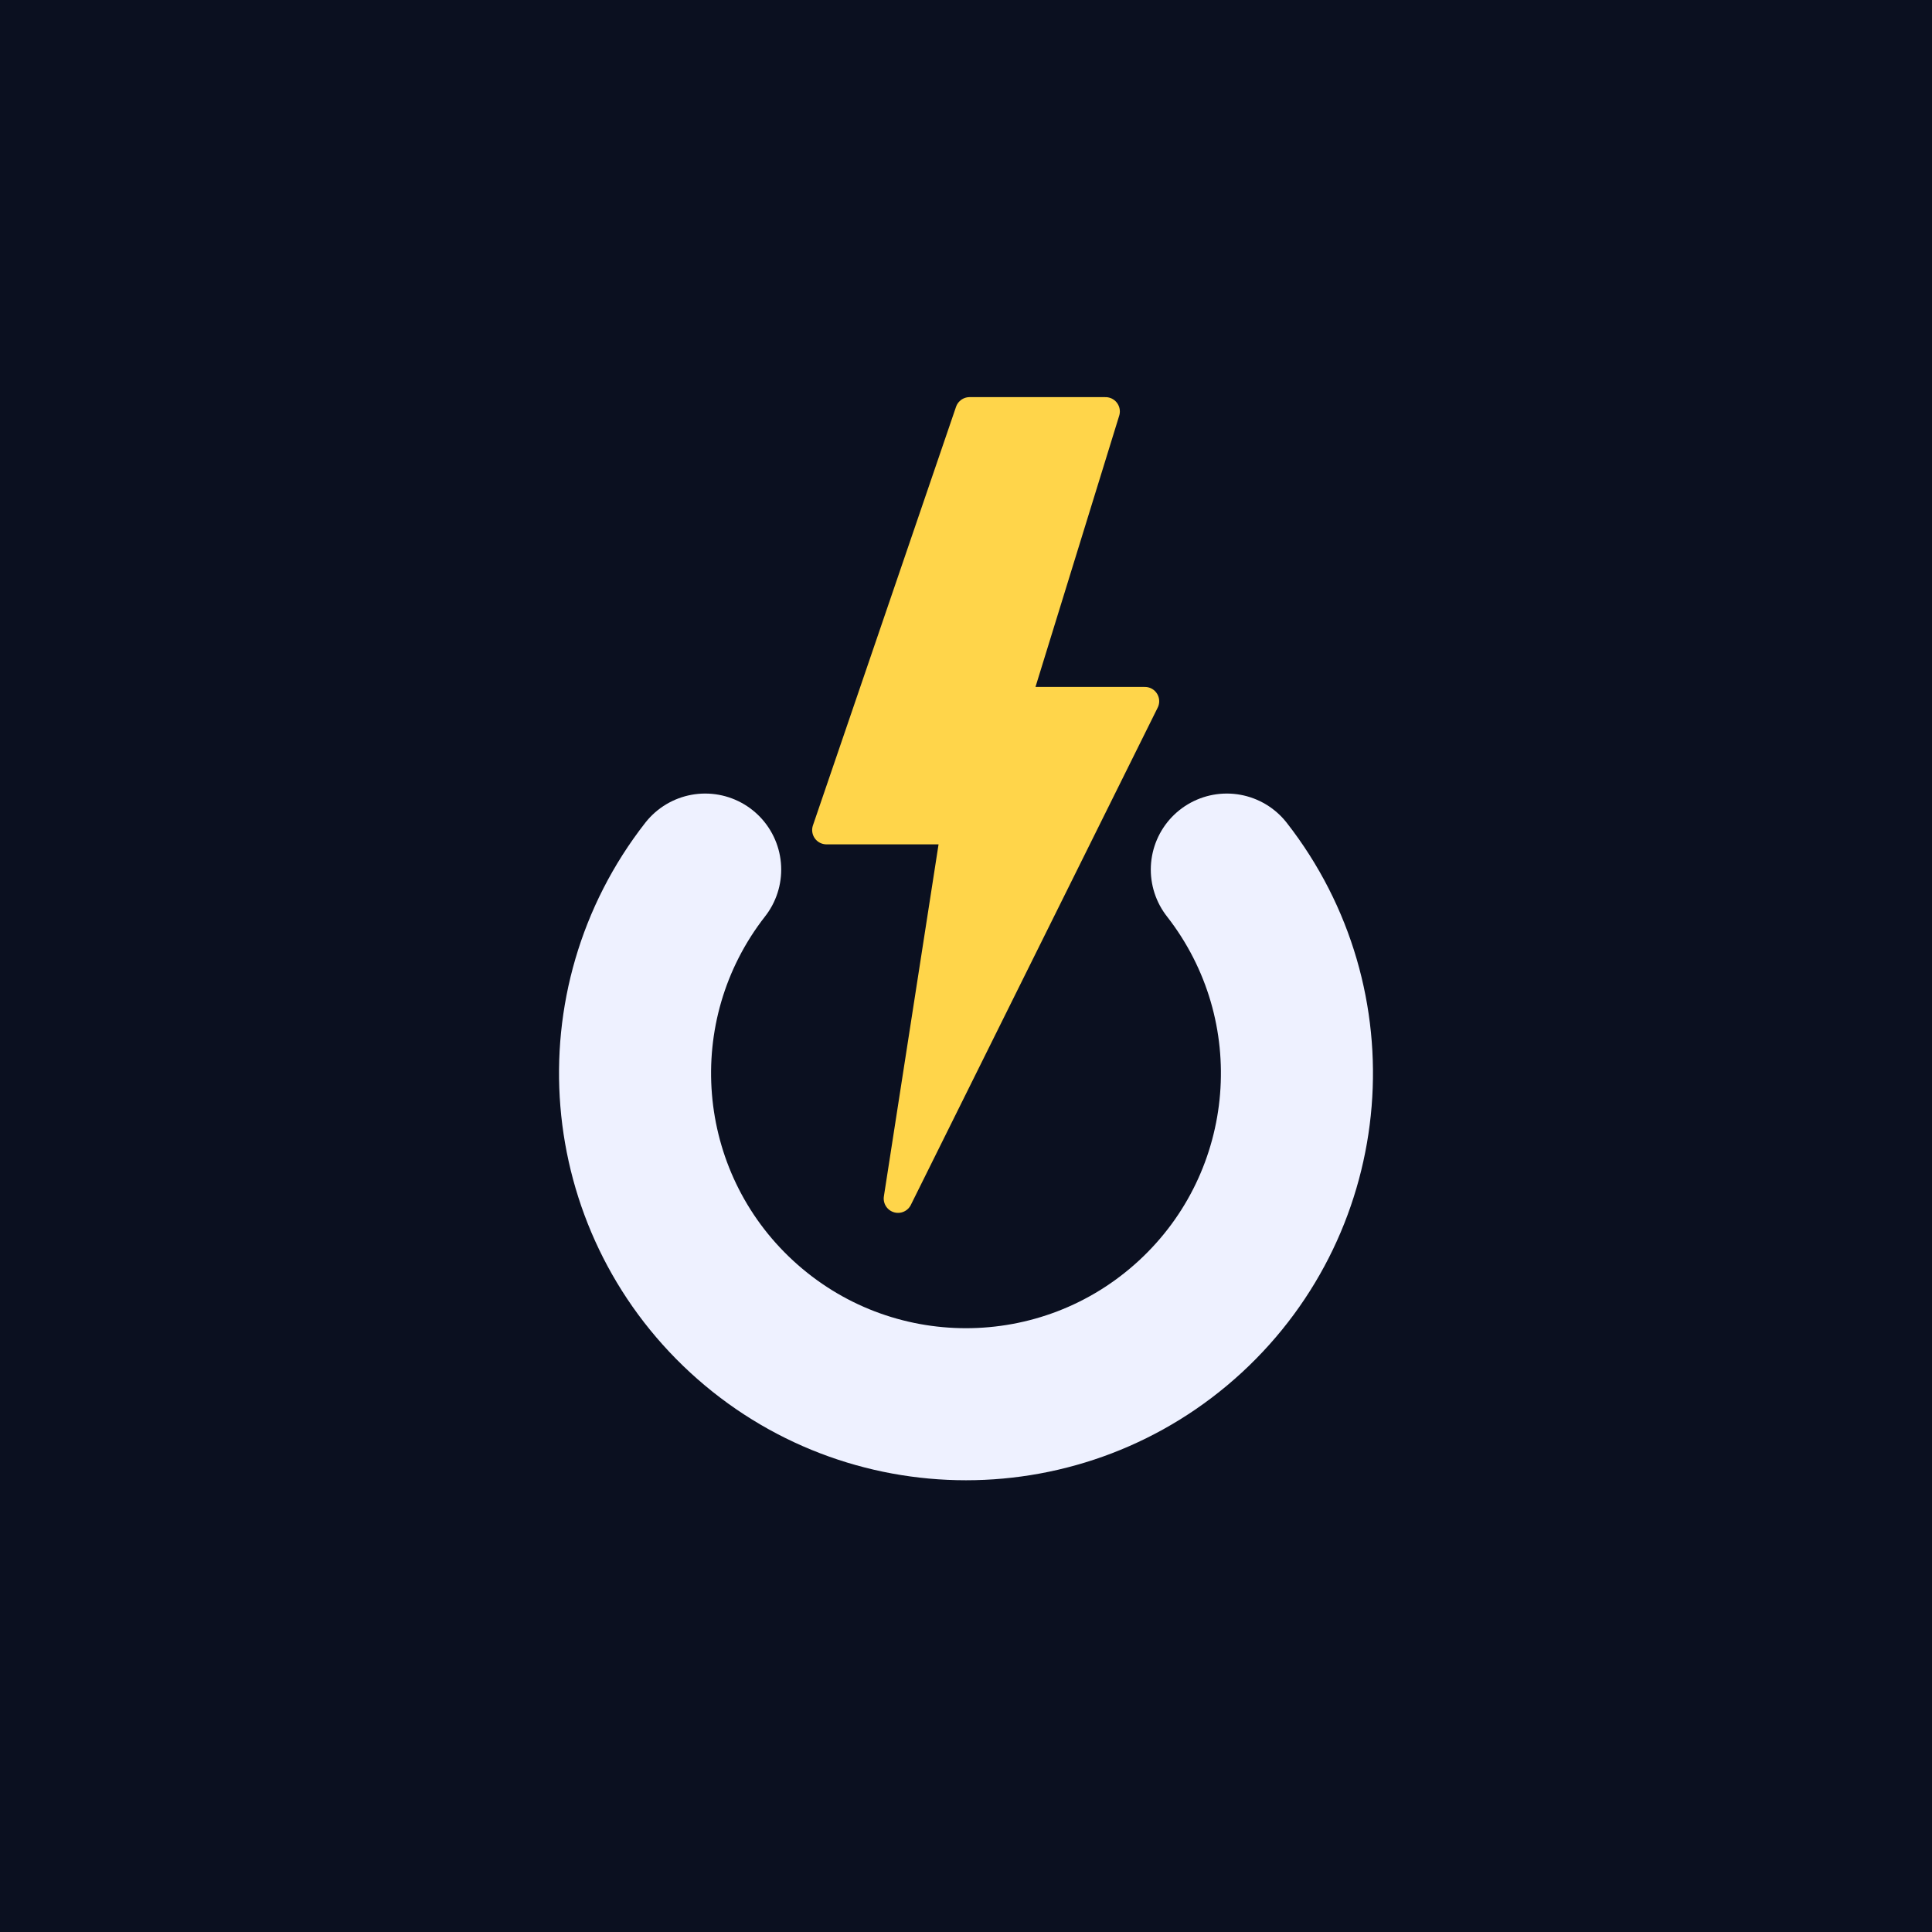
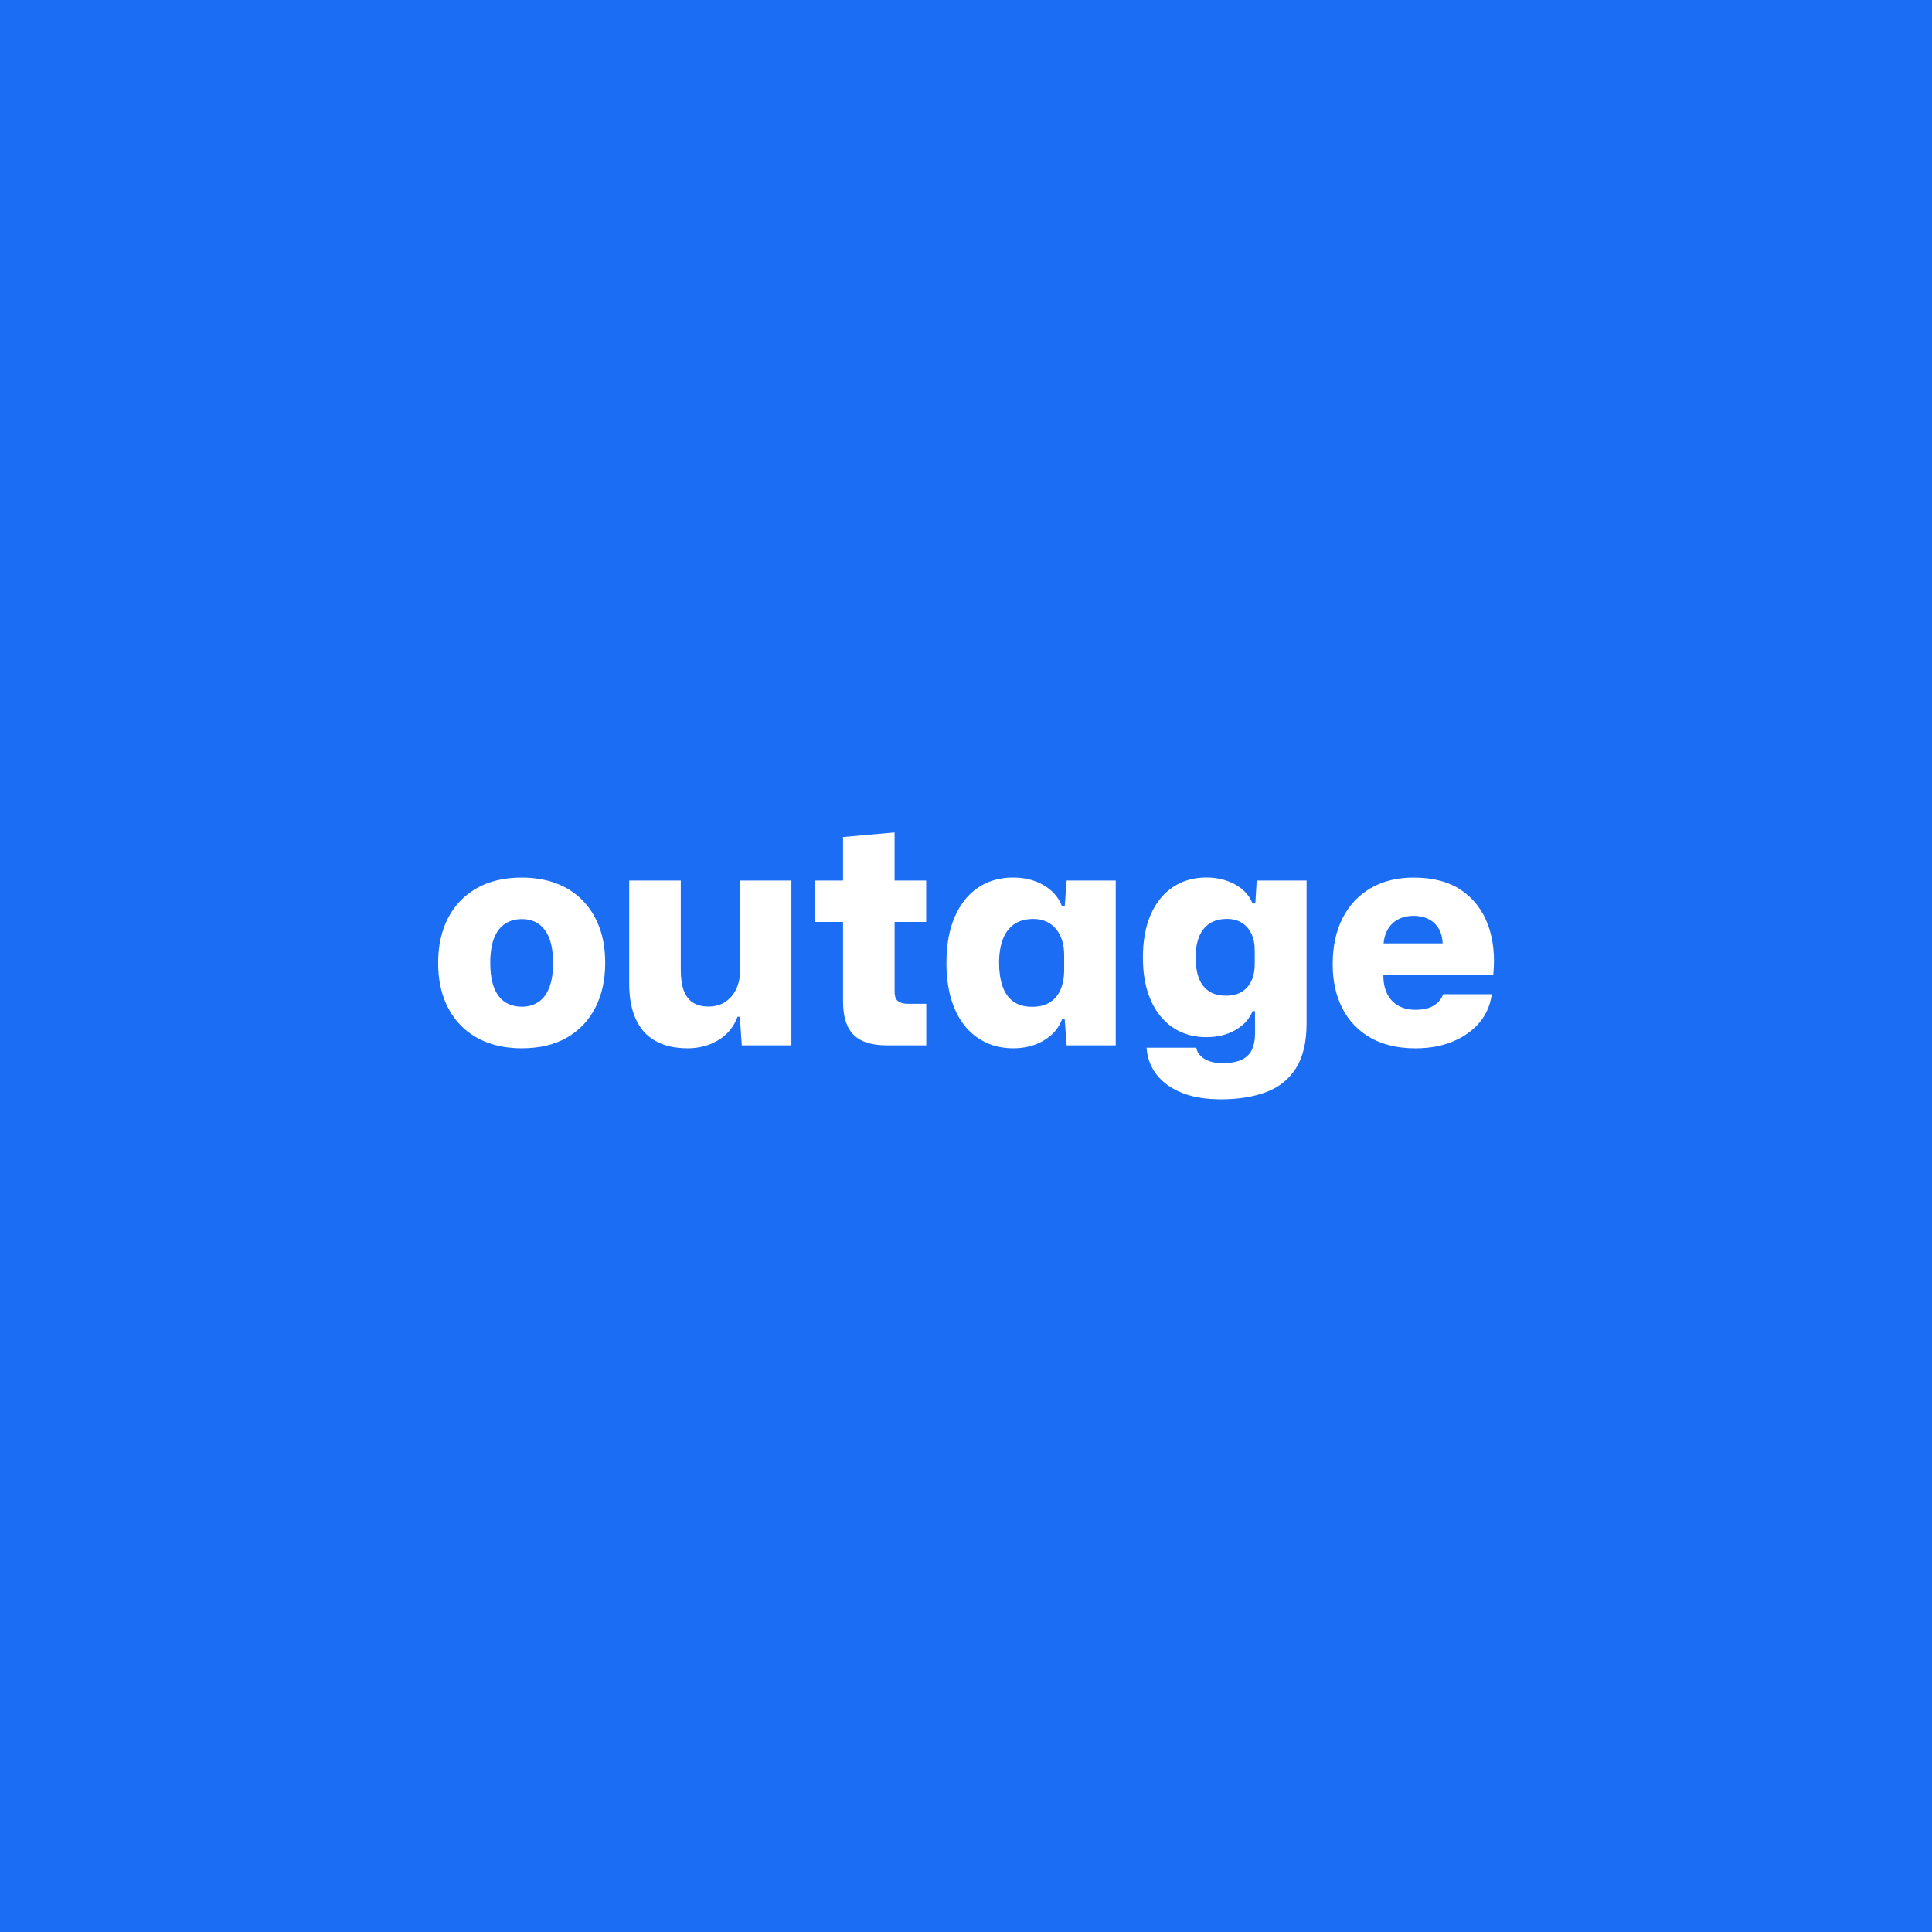
<svg xmlns="http://www.w3.org/2000/svg" viewBox="0 0 108 108" role="img" aria-labelledby="t">
-   <rect width="108" height="108" fill="#0B1020" />
-   <path d="M68.58,48.61 A18.5,18.5 0 1,1 39.42,48.61" fill="none" stroke="#EEF1FF" stroke-width="8.5" stroke-linecap="round" />
-   <path d="M54.2,23 L46.2,46.4 L53.4,46.4 L50.2,67 L64,39.2 L56.8,39.2 L61.8,23 Z" fill="#FFD54A" stroke="#FFD54A" stroke-width="1.6" stroke-linejoin="round" />
+   <rect width="108" height="108" fill="#1B6EF3" />
+   <path transform="translate(24,58.434) scale(0.017055,-0.017055)" d="M302.857 -9.714Q241 -9.714 190.929 8.857Q140.857 27.429 104.5 63.786Q68.143 100.143 48.501 152.071Q28.858 204 28.858 269.857Q28.858 353.999 61.072 416.642Q93.286 479.285 154.715 514.571Q216.143 549.856 302.857 549.856Q364.571 549.856 414.642 531.285Q464.714 512.714 500.928 476.356Q537.142 439.999 556.785 388.428Q576.427 336.857 576.427 270Q576.427 186.857 544.285 123.857Q512.142 60.857 451.213 25.571Q390.285 -9.714 302.857 -9.714ZM302.714 126.568Q333.715 126.568 357.001 141.712Q380.288 156.855 392.931 188.713Q405.574 220.57 405.574 270Q405.574 307.429 398.431 334.501Q391.288 361.572 377.645 379.287Q364.002 397.002 345.358 405.359Q326.715 413.717 302.857 413.717Q271.856 413.717 248.498 398.502Q225.14 383.287 212.426 351.858Q199.711 320.429 199.711 269.857Q199.711 232.571 206.854 205.499Q213.997 178.427 227.712 160.855Q241.426 143.283 260.57 134.926Q279.713 126.568 302.714 126.568Z" fill="#FFFFFF" />
+   <path transform="translate(34.318,58.434) scale(0.017055,-0.017055)" d="M241.715 -9.714Q178.858 -9.714 135.858 14.571Q92.858 38.857 71.501 86.357Q50.144 133.857 50.144 201.429V540.142H219.14V246.999Q219.14 207.855 228.354 181.355Q237.569 154.855 257.641 140.997Q277.712 127.14 309.713 127.14Q343.142 127.14 365.929 142.997Q388.715 158.855 400.715 184.07Q412.716 209.285 412.716 237.857V540.142H581.712V0H419.144L412.716 93.572H405.287Q386.001 43.143 341.787 16.715Q297.572 -9.714 241.715 -9.714Z" fill="#FFFFFF" />
+   <path transform="translate(45.234,58.434) scale(0.017055,-0.017055)" d="M254.142 0Q180 0 145.5 34.5Q111.001 68.999 111.001 144.141V404.431H17.714V540.142H111.001V682.714L279.854 697.714V540.142H383.426V404.431H279.997V175.569Q279.997 152.712 291.568 144.497Q303.14 136.283 322.283 136.283H383.712V0Z" fill="#FFFFFF" />
+   <path transform="translate(52.363,58.434) scale(0.017055,-0.017055)" d="M250.572 -9.714Q201.715 -9.714 161.286 9.214Q120.858 28.143 91.858 63.929Q62.858 99.714 47.358 151.786Q31.858 203.857 31.858 270.143Q31.858 359.142 59.358 421.714Q86.858 484.285 135.858 517.142Q184.858 549.999 250.572 549.999Q289.287 549.999 321.501 538.285Q353.716 526.57 376.93 505.356Q400.145 484.141 410.573 455.427H419.573L425.859 540.142H586.712V0H425.859L419.573 85.001H410.573Q394.859 42.429 351.573 16.357Q308.287 -9.714 250.572 -9.714ZM312.57 126.283Q348.571 126.283 371.786 141.497Q395.001 156.712 406.358 183.713Q417.716 210.713 417.716 245.428V295Q417.716 331.429 405.501 358.072Q393.287 384.716 370.5 399.431Q347.714 414.145 316.856 414.145Q277.998 414.145 253.141 396.502Q228.283 378.859 216.354 346.573Q204.425 314.286 204.425 270.143Q204.425 227.142 215.497 194.355Q226.569 161.569 250.569 143.926Q274.57 126.283 312.57 126.283Z" fill="#FFFFFF" />
+   <path transform="translate(63.363,58.434) scale(0.017055,-0.017055)" d="M286.428 -177Q212.143 -177 159.143 -155.857Q106.144 -134.715 76.287 -96.572Q46.43 -58.429 42.858 -7.858H205.711Q208.283 -22.573 219.426 -34.002Q230.569 -45.431 248.57 -51.86Q266.57 -58.288 290.714 -58.288Q331.857 -58.288 355.286 -46.788Q378.715 -35.288 388.501 -13.716Q398.287 7.856 398.287 37.857V112.144H390.288Q375.573 74.286 334.644 50.5Q293.716 26.714 239.001 26.714Q192.144 26.714 154.072 44.285Q116.001 61.857 88.429 95.357Q60.858 128.857 45.858 177.214Q30.858 225.571 30.858 287.999Q30.858 370.571 56.929 429.356Q83.001 488.142 130.001 519.142Q177.001 550.142 239.001 550.142Q290.287 550.142 332.073 527.785Q373.859 505.427 390.288 464.855H399.287L403.859 540.142H567.283V72.141Q567.283 -19.858 532.641 -74.715Q497.998 -129.572 434.856 -153.286Q371.713 -177 286.428 -177ZM302.856 162.711Q335 162.711 355.858 175.997Q376.715 189.283 387.073 212.641Q397.43 235.999 397.43 266.142V310.143Q397.43 342.857 386.216 366.144Q375.001 389.43 354.643 401.859Q334.286 414.288 307.142 414.288Q271.141 414.288 248.212 398.502Q225.283 382.716 214.354 354.144Q203.425 325.572 203.425 287.999Q203.425 250.57 213.497 222.426Q223.569 194.283 245.641 178.497Q267.713 162.711 302.856 162.711Z" fill="#FFFFFF" />
+   <path transform="translate(74.023,58.434) scale(0.017055,-0.017055)" d="M299.332 -9.833Q213.166 -9.833 152.5 24.417Q91.834 58.667 59.834 120.833Q27.834 183 27.834 265.666Q27.834 353.499 60.584 417.333Q93.333 481.166 153 515.499Q212.666 549.832 293.166 549.832Q388.331 549.832 449.164 508.583Q509.997 467.333 536.664 395.333Q563.33 323.334 554.164 231.334H193.996Q193.496 194.333 206.58 168.499Q219.663 142.664 243.581 129.58Q267.498 116.497 299.332 116.497Q337 116.497 359.417 130.497Q381.835 144.498 389.835 167.499H549.33Q541.997 113.499 508.331 73.999Q474.664 34.5 421.081 12.333Q367.498 -9.833 299.332 -9.833ZM194.163 318.999 179.663 334.165H403.335L388.002 319.499Q389.835 354.333 378.168 377.251Q366.501 400.168 344.667 412.252Q322.833 424.336 293.166 424.336Q262.498 424.336 240.081 411.585Q217.664 398.835 205.747 375.084Q193.829 351.333 194.163 318.999Z" fill="#FFFFFF" />
</svg>
